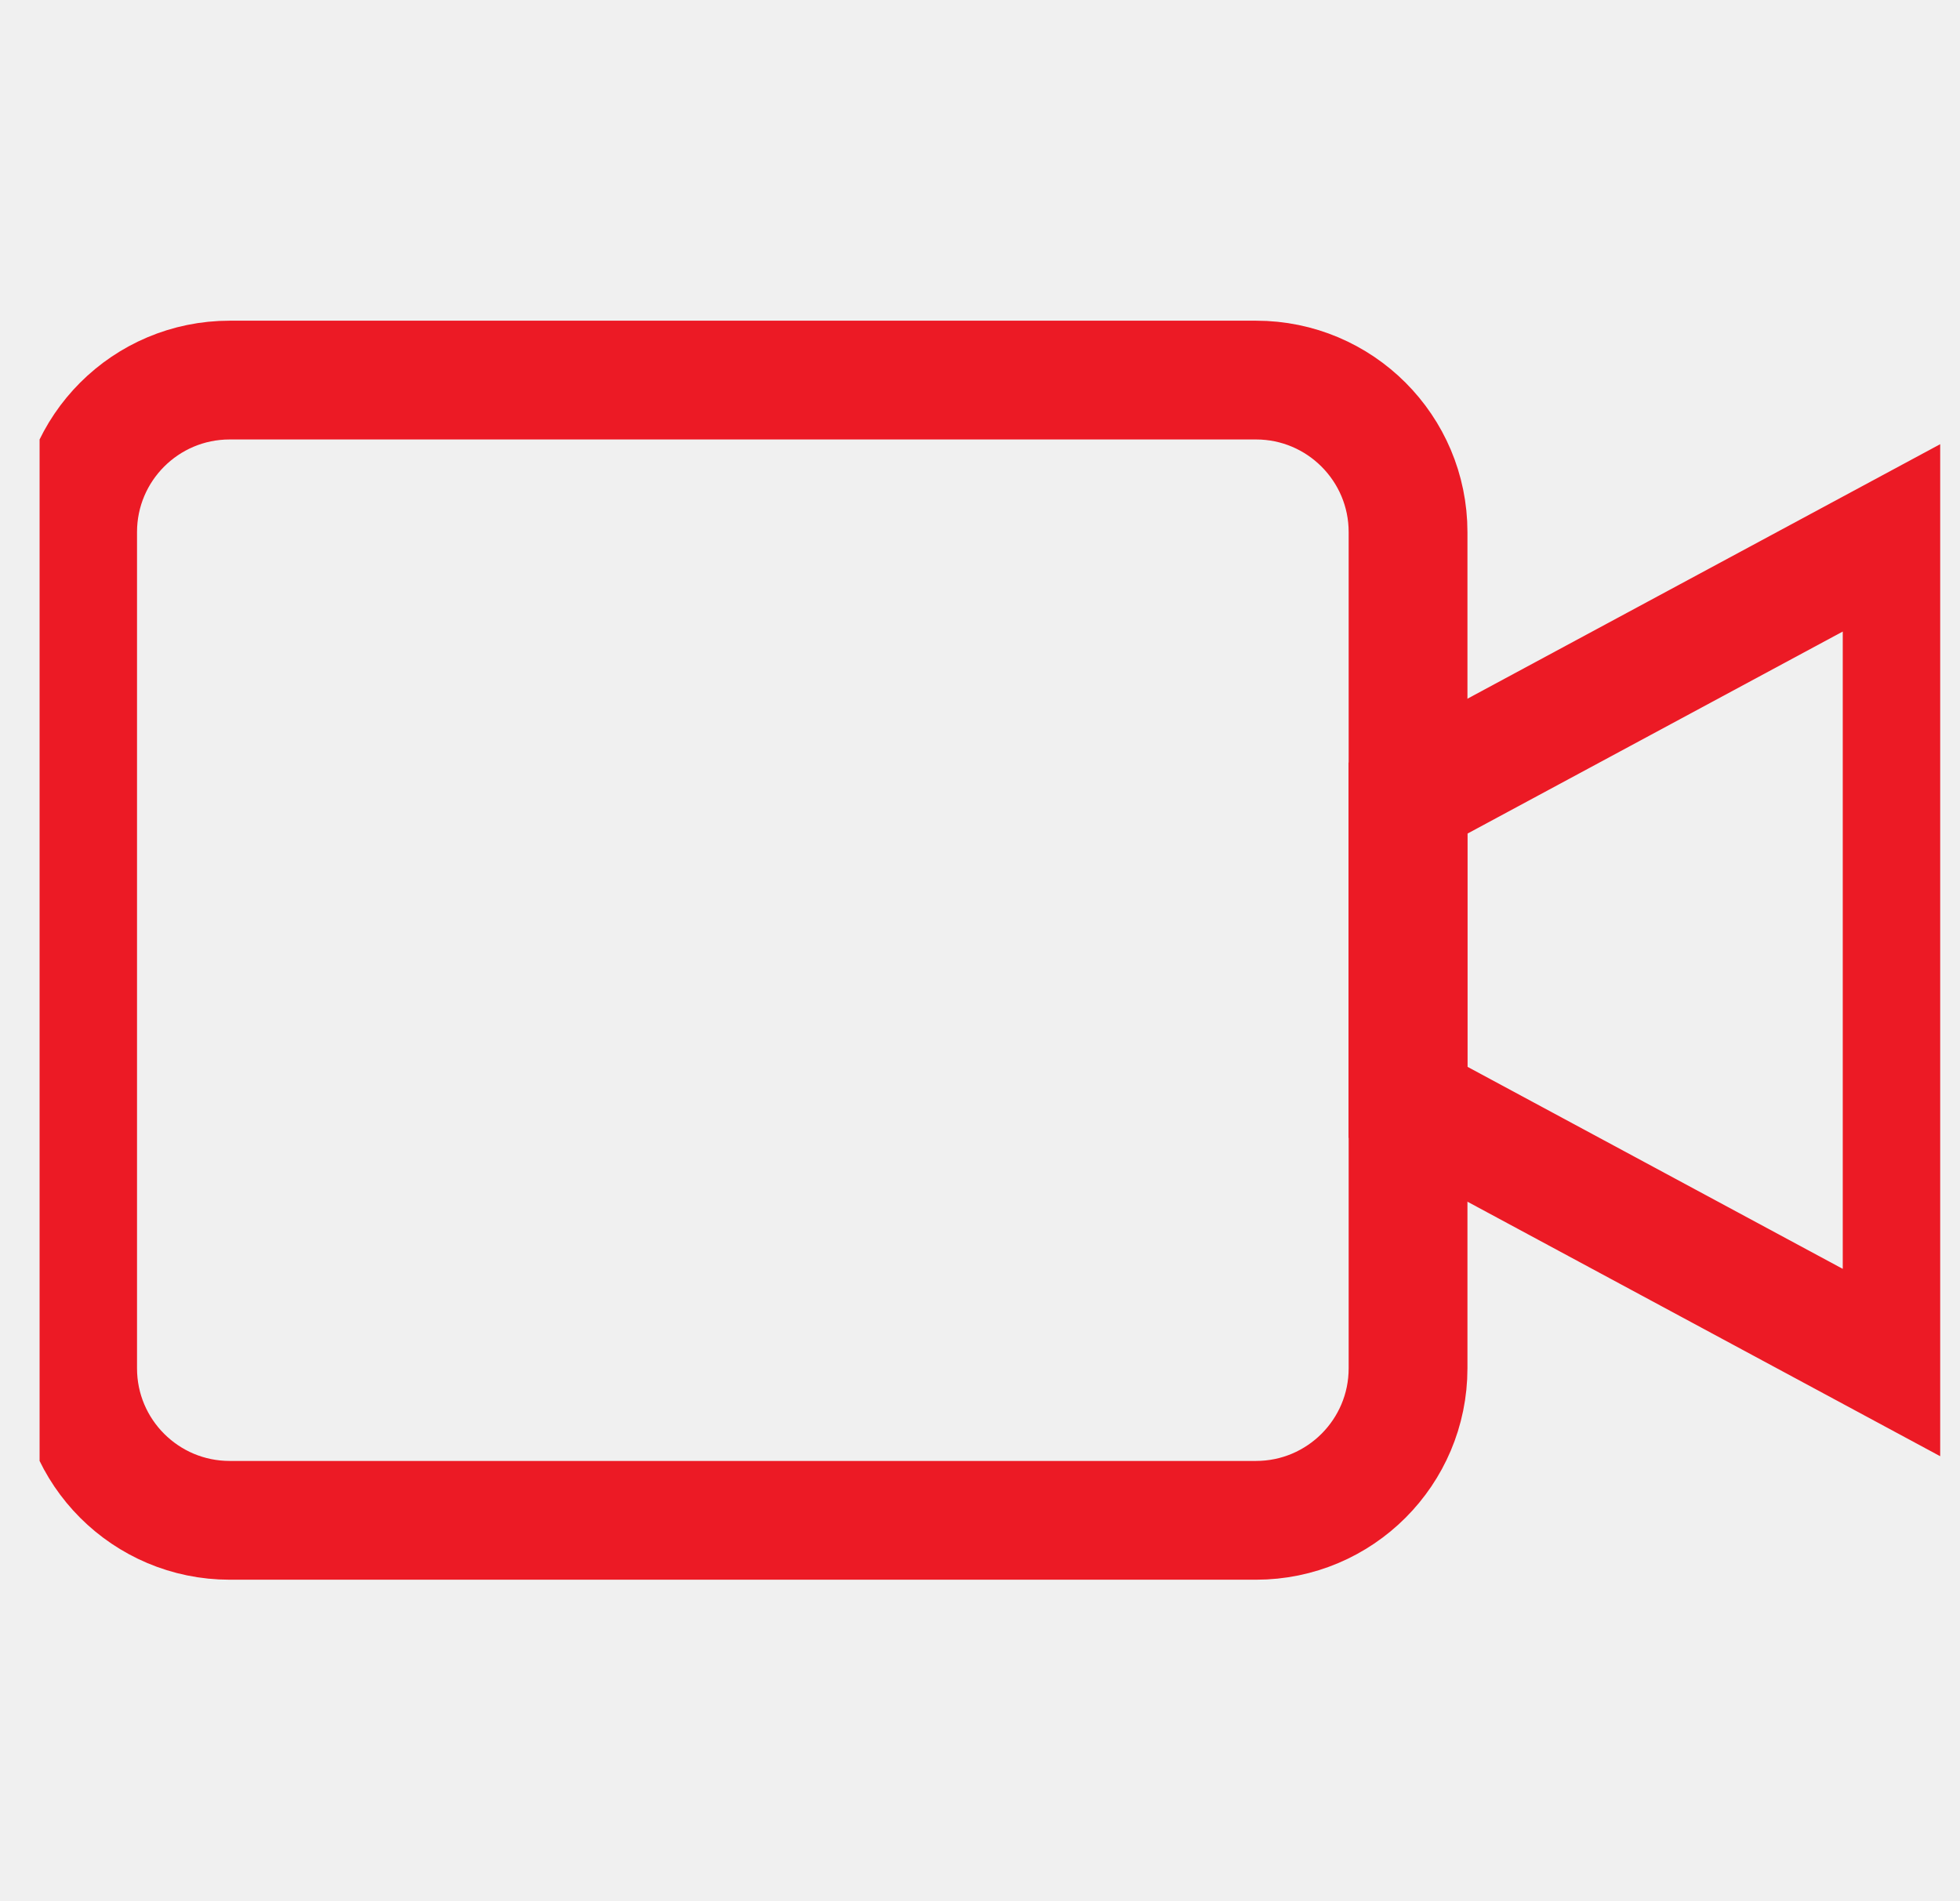
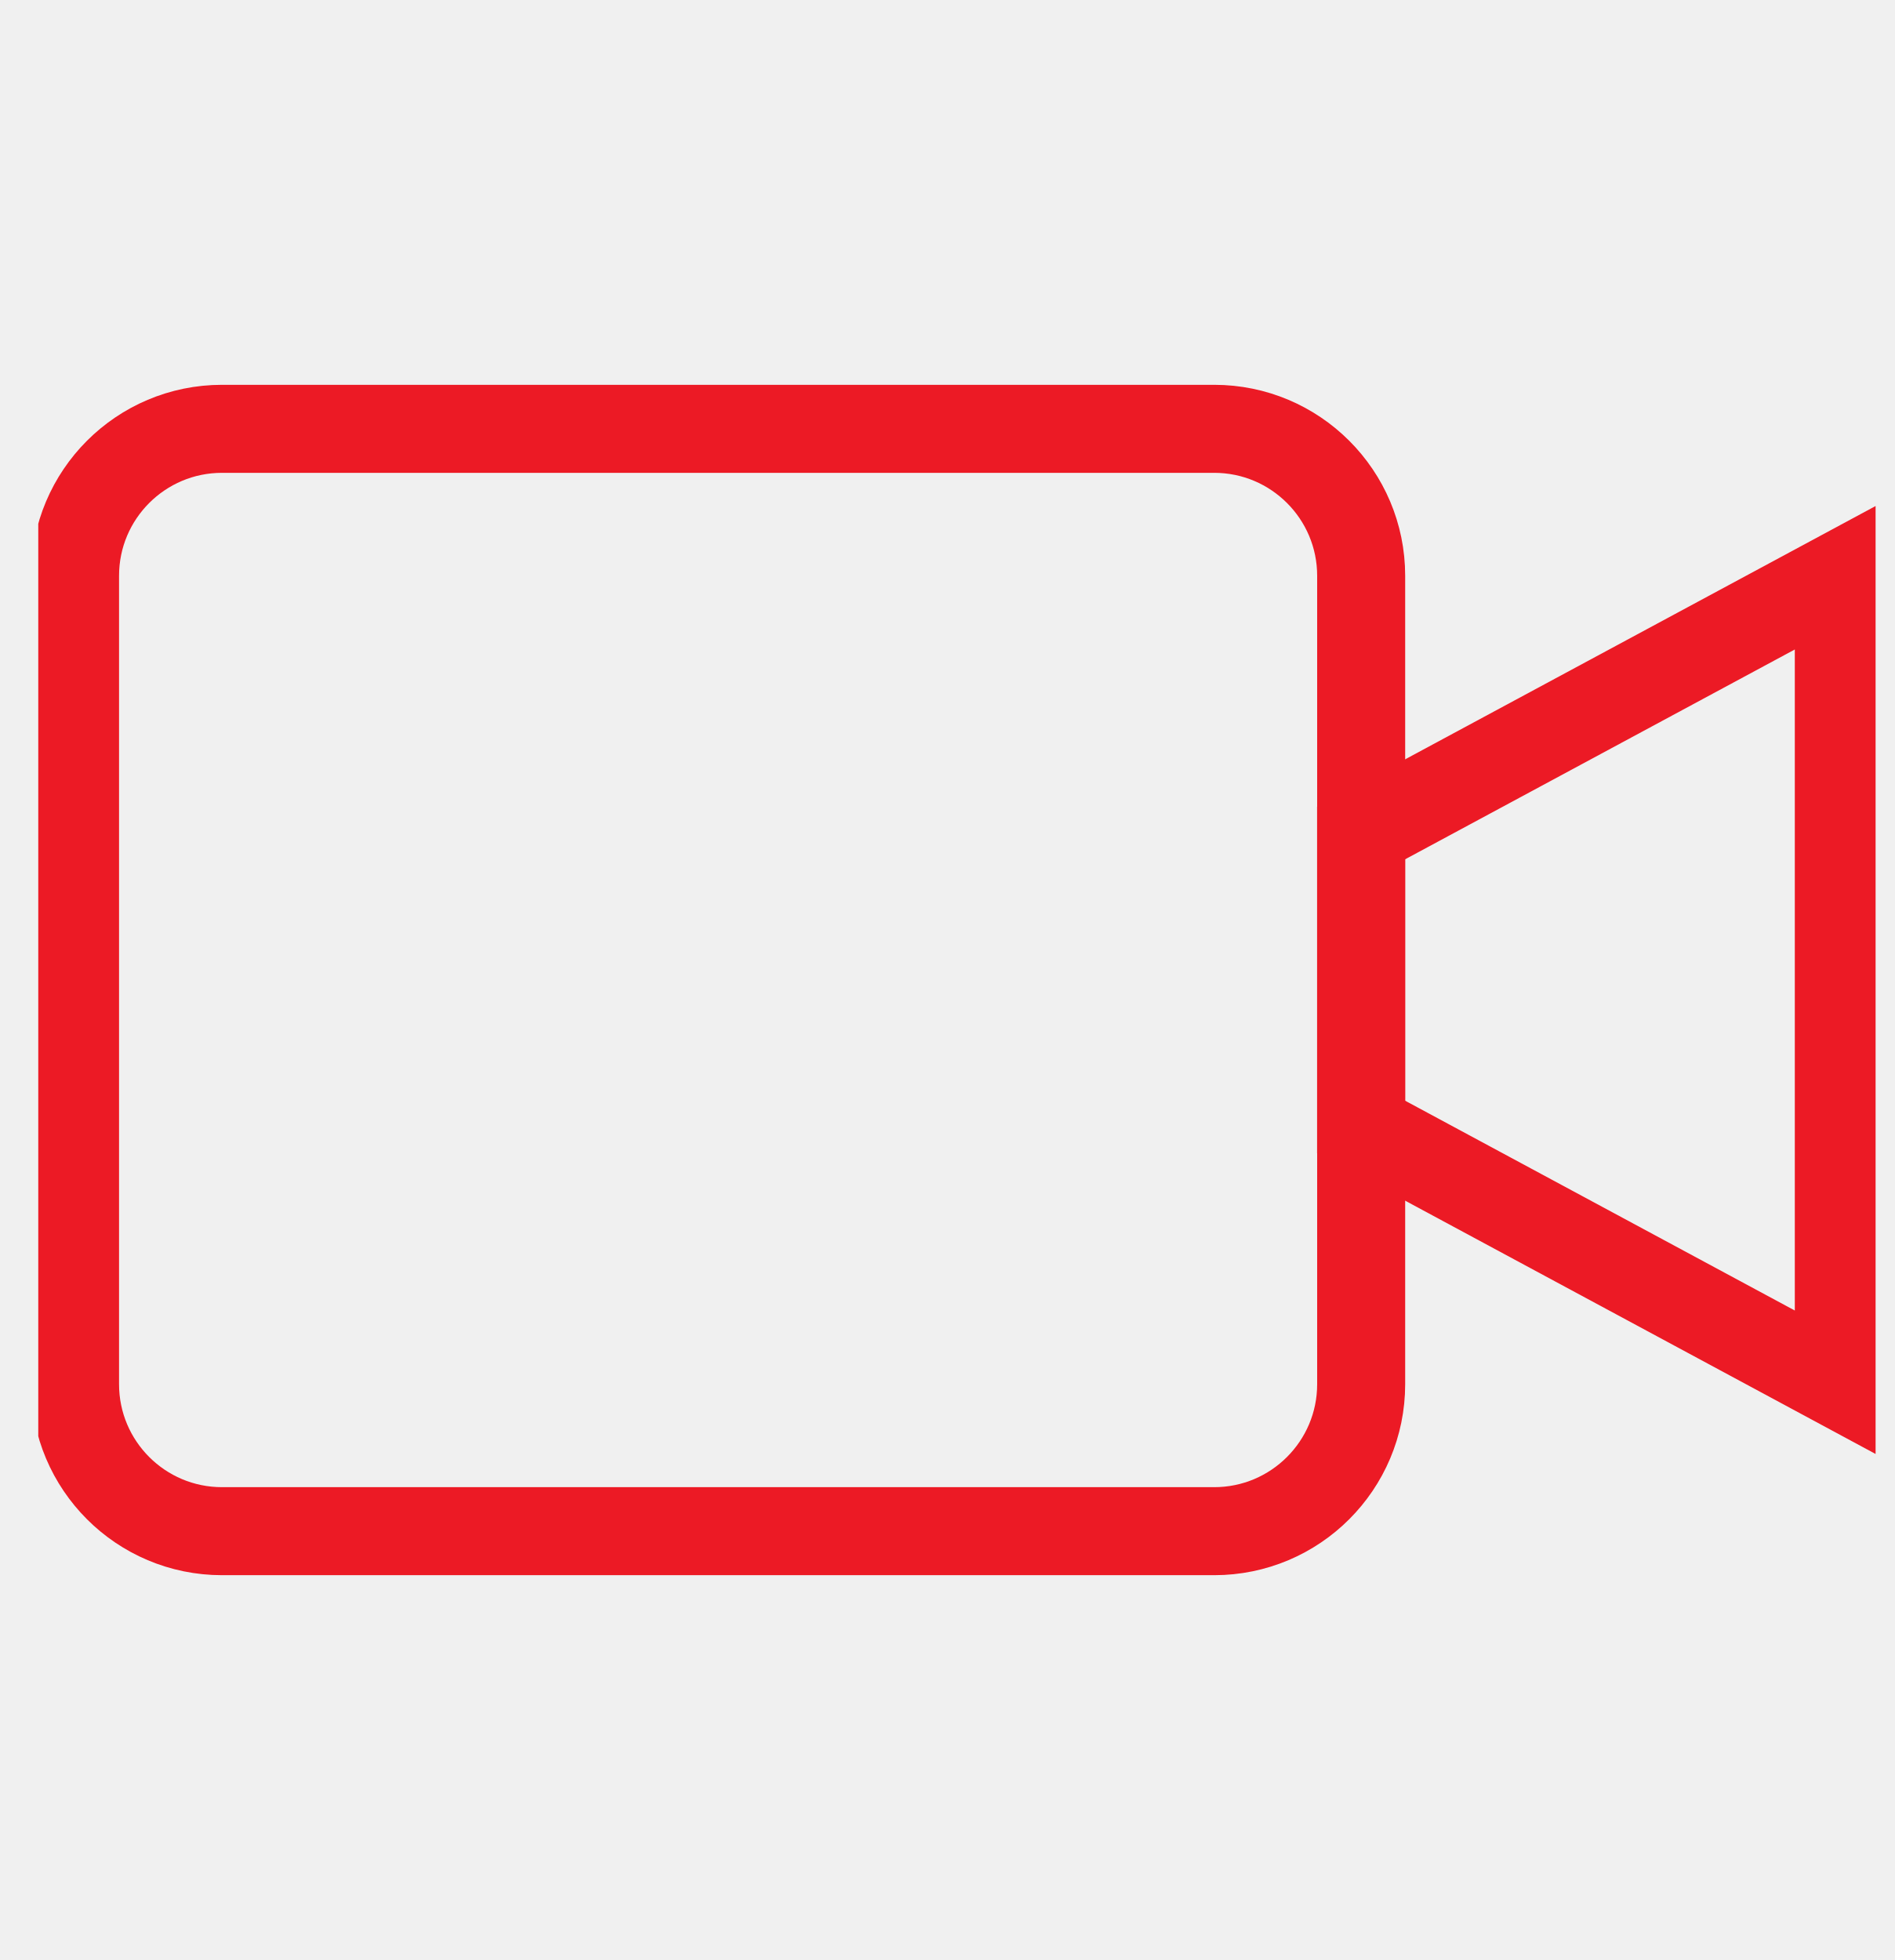
- <svg xmlns="http://www.w3.org/2000/svg" width="33" height="32" viewBox="0 0 33 32" fill="none">
+ <svg xmlns="http://www.w3.org/2000/svg" width="29" height="30" viewBox="0 0 33 32" fill="none">
  <g clip-path="url(#clip0_3_277)">
-     <path d="M32.026 8.96L23.706 13.44V18.56L32.026 23.04V8.96Z" stroke="#EC1A25" stroke-width="2" stroke-miterlimit="10" stroke-linecap="round" />
-     <path d="M23.707 23.04C23.707 24.454 22.56 25.6 21.147 25.6H3.867C2.453 25.6 1.307 24.454 1.307 23.04V8.96C1.307 7.546 2.453 6.4 3.867 6.4H21.147C22.56 6.4 23.707 7.546 23.707 8.96V23.04Z" stroke="#EC1A25" stroke-width="2" stroke-miterlimit="10" stroke-linecap="round" />
+     <path d="M32.026 8.96L23.706 13.44V18.56L32.026 23.04V8.96Z" stroke="#EC1A25" stroke-width="1.533" stroke-miterlimit="10" stroke-linecap="round" />
+     <path d="M23.707 23.04C23.707 24.454 22.56 25.6 21.147 25.6H3.867C2.453 25.6 1.307 24.454 1.307 23.04V8.96C1.307 7.546 2.453 6.4 3.867 6.4H21.147C22.56 6.4 23.707 7.546 23.707 8.96V23.04Z" stroke="#EC1A25" stroke-width="1.533" stroke-miterlimit="10" stroke-linecap="round" />
  </g>
  <defs>
    <clipPath id="clip0_3_277">
      <rect width="32" height="32" fill="white" transform="translate(0.666504)" />
    </clipPath>
  </defs>
</svg>
